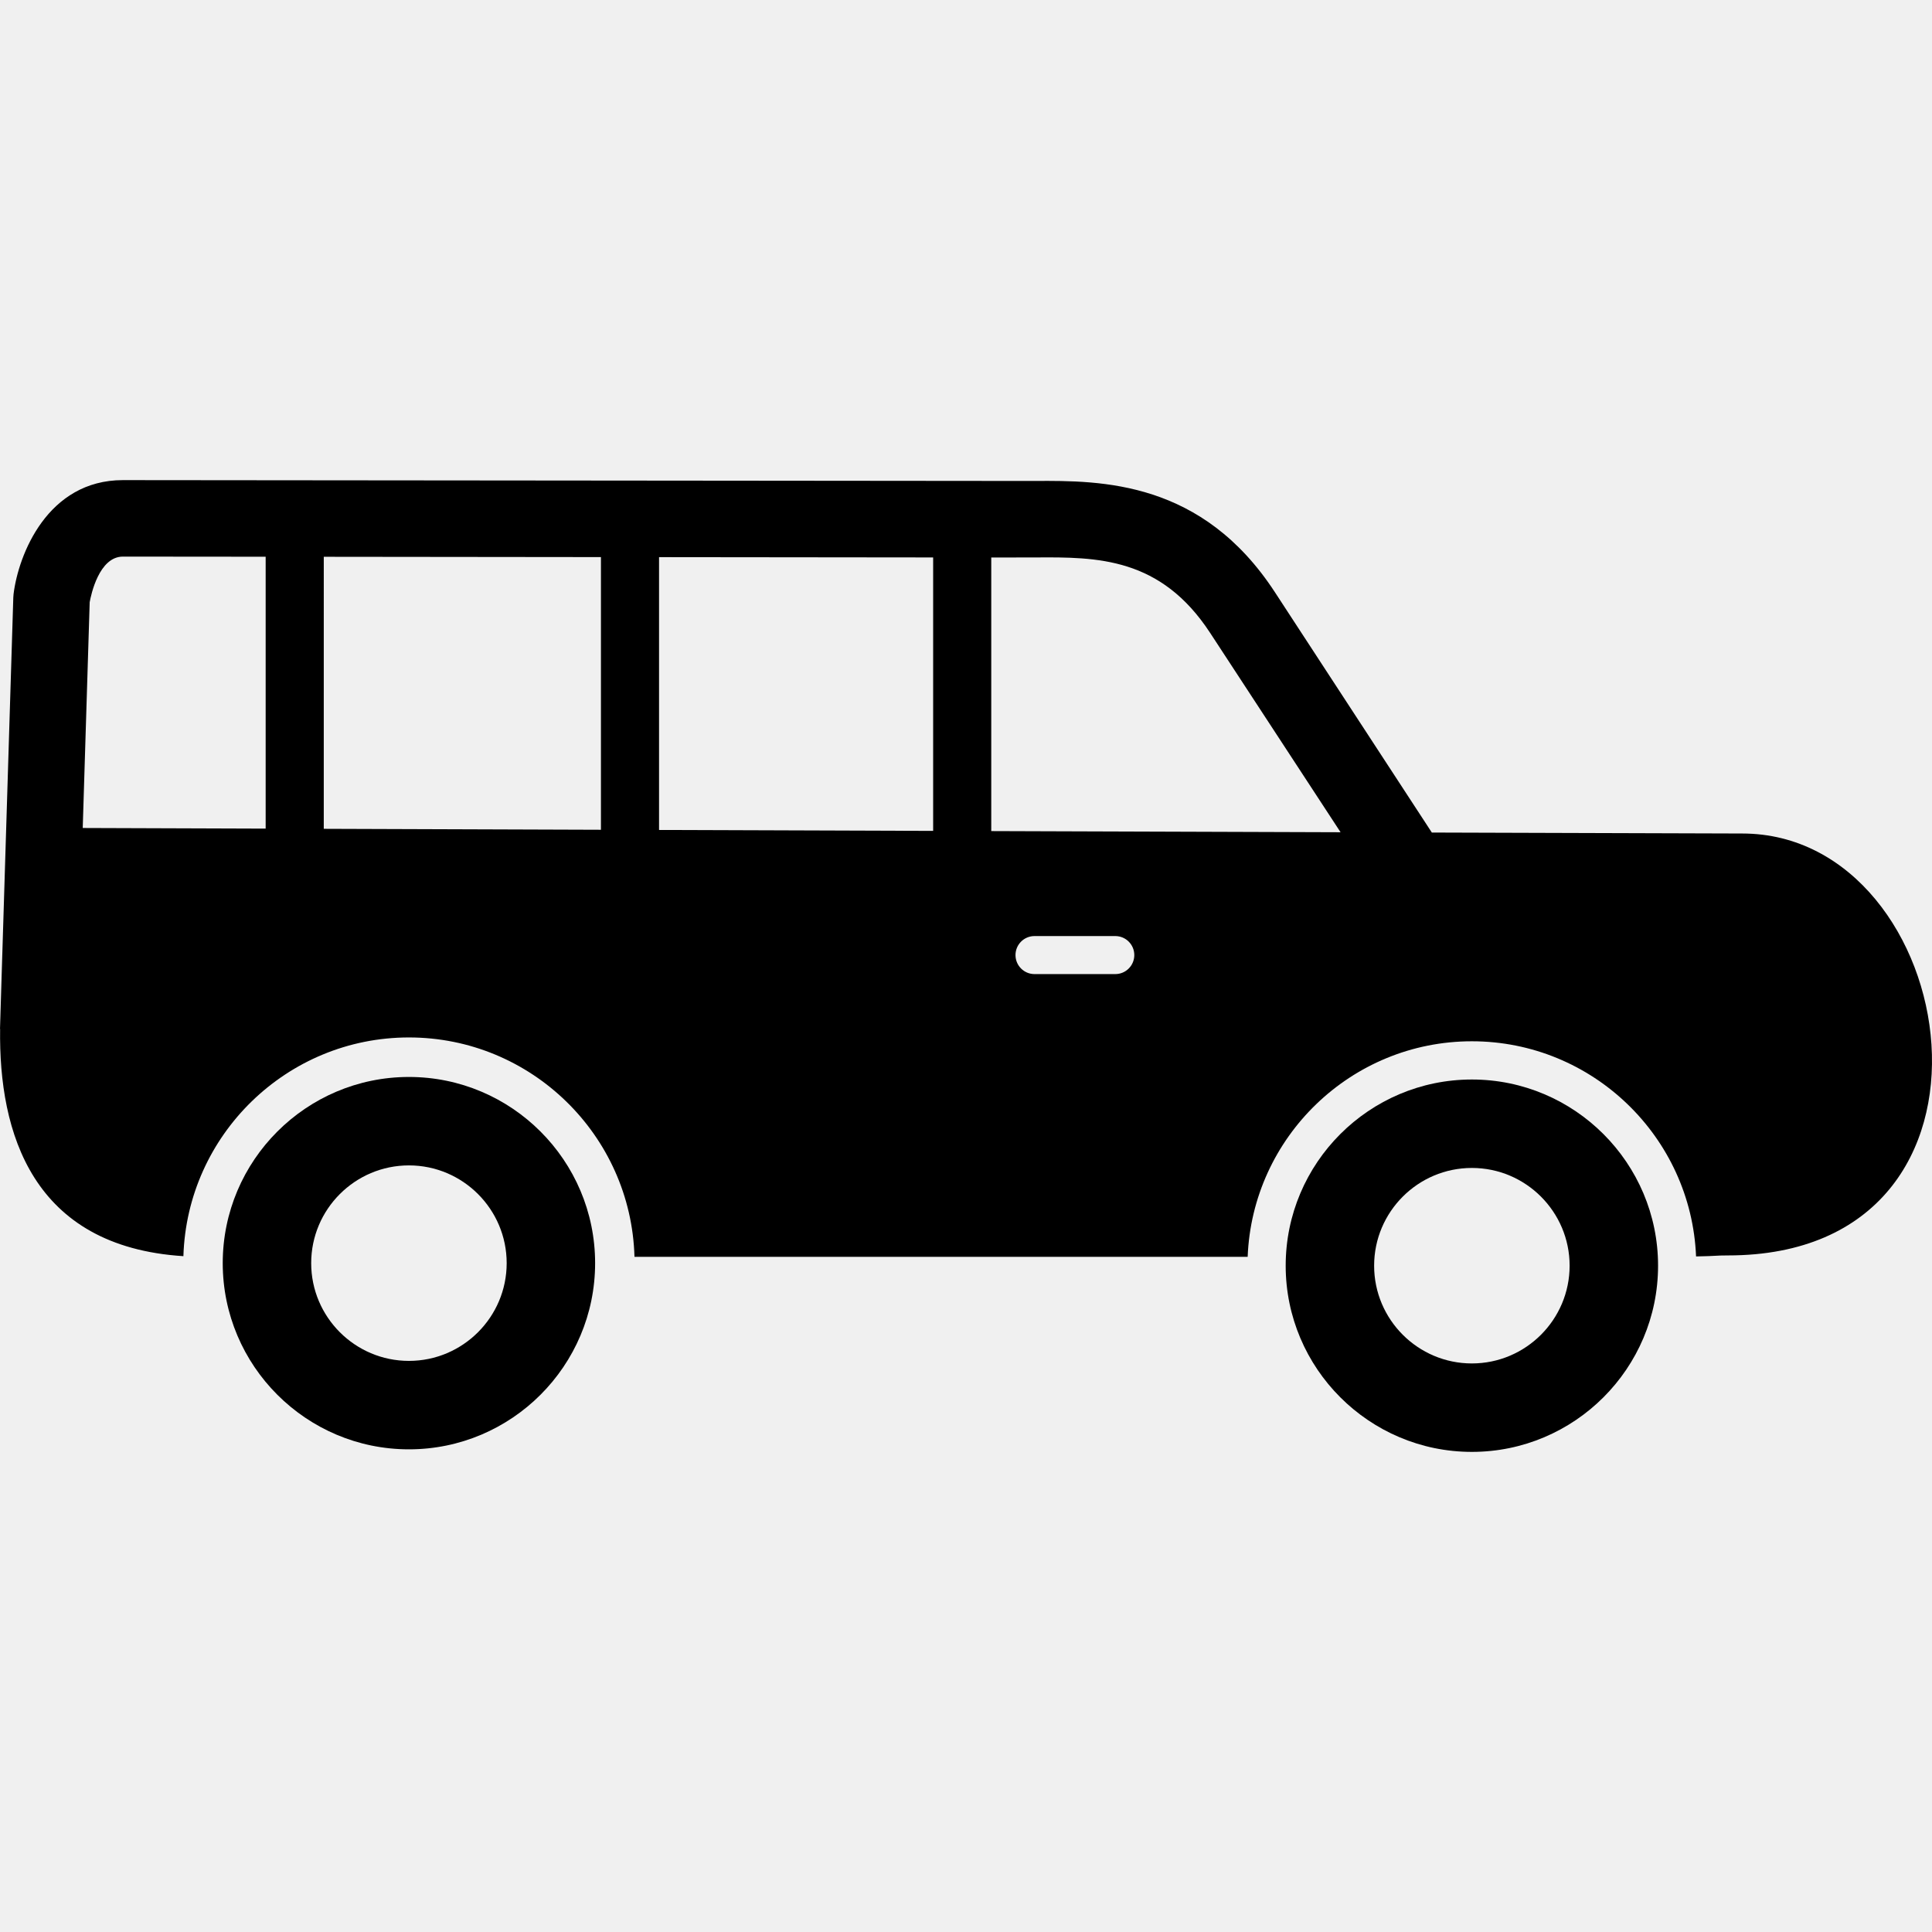
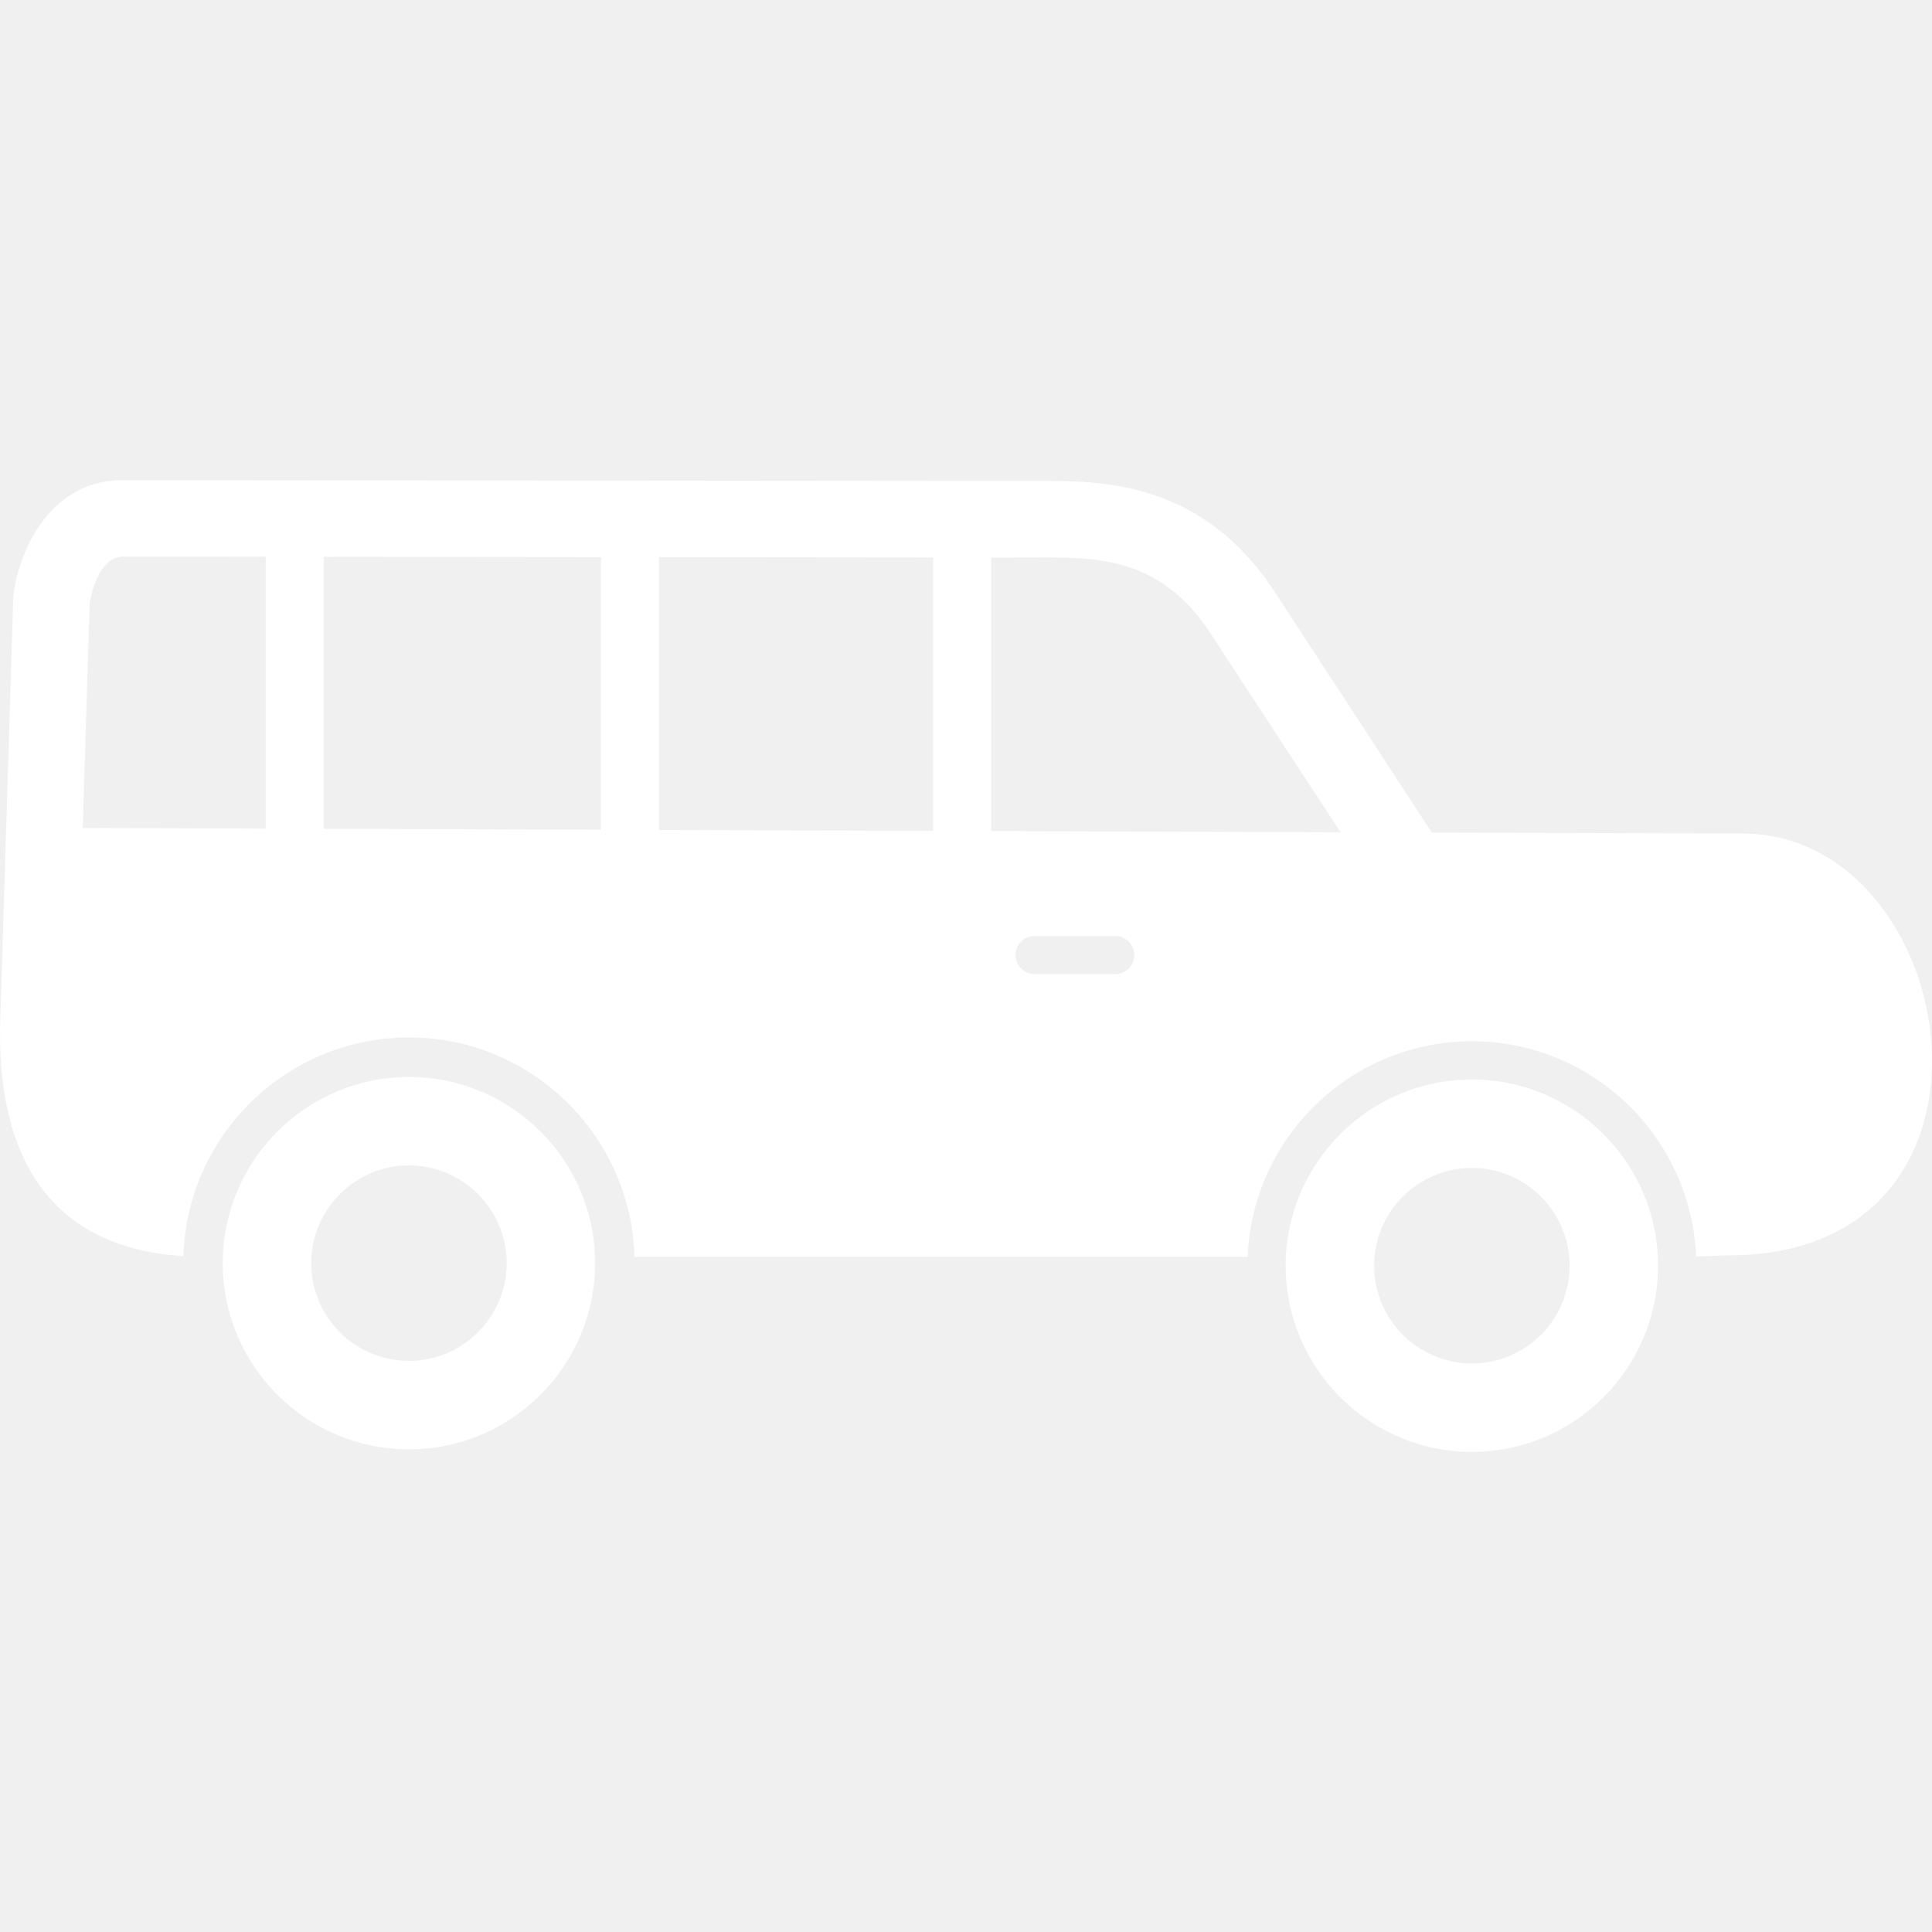
- <svg xmlns="http://www.w3.org/2000/svg" fill="#000000" version="1.1" id="Capa_1" width="800px" height="800px" viewBox="0 0 484.788 484.788" xml:space="preserve">
+ <svg xmlns="http://www.w3.org/2000/svg" fill="#FFFFFF" version="1.1" id="Capa_1" viewBox="0 0 484.788 484.788" xml:space="preserve">
  <g data-fr-wrap="1" transform="translate(242.394 242.394) scale(-1 1) translate(-242.394 -242.394)">
    <g>
      <g id="Layer_3_56_">
        <g>
          <path d="M115.457,270.876c-25.76,0-46.719,20.957-46.719,46.72c0,25.761,20.959,46.719,46.719,46.719     c25.761,0,46.72-20.958,46.72-46.719C162.177,291.833,141.218,270.876,115.457,270.876z M115.457,342.122     c-13.523,0-24.526-11.002-24.526-24.526s11.003-24.528,24.526-24.528c13.524,0,24.527,11.002,24.527,24.528     C139.985,331.12,128.982,342.122,115.457,342.122z" />
          <path d="M484.788,258.2L481.45,149.93l-0.067-0.877c-1.217-9.885-8.518-28.579-27.432-28.579     c-7.982,0-227.667,0.221-228.763,0.212c-16.918-0.125-42.054-0.042-60.293,27.893c-39.391,60.328-36.16,55.403-39.391,60.328     c-43.81,0.144-73.991,0.241-77.878,0.241c-55.233,0-72.613,105.871,3.604,105.871c3.179,0,2.414,0.15,7.972,0.252     c1.226-29.977,25.984-53.988,56.255-53.988c30.304,0,55.081,24.062,56.26,54.082c49.362,0,137.342,0,153.864,0     c0.852-30.494,25.901-55.043,56.596-55.043c30.643,0,55.661,24.463,56.592,54.881c37.963-2.41,46.354-31.02,45.989-56.998     L484.788,258.2z M225.204,244.423h-20.271c-2.634,0-4.769-2.135-4.769-4.771c0-2.634,2.135-4.77,4.769-4.77h20.271     c2.634,0,4.77,2.135,4.77,4.77C229.973,242.288,227.837,244.423,225.204,244.423z M236.056,208.541     c-30.36,0.102-61.089,0.201-87.651,0.29c0,0,0,0,32.724-50.014c12.416-18.976,28.266-19.061,43.912-18.938     c1.146,0.009,7.191,0.016,11.016,0.012L236.056,208.541L236.056,208.541z M319.416,208.258     c-22.312,0.076-45.606,0.155-68.778,0.233v-68.615c17.145-0.017,42.124-0.044,68.778-0.073V208.258L319.416,208.258z      M403.546,207.972c-20.324,0.069-44.097,0.151-69.549,0.237v-68.421c0.328,0,0.655,0,0.983-0.001     c23.909-0.026,48.174-0.052,68.564-0.074L403.546,207.972L403.546,207.972z M418.128,207.922v-68.224     c18.733-0.02,32.222-0.032,35.822-0.032c5.994,0,8.008,9.626,8.333,11.44l1.746,56.658     C455.836,207.792,439.608,207.848,418.128,207.922z" />
          <path d="M382.177,270.237c-25.76,0-46.719,20.956-46.719,46.719c0,25.762,20.959,46.719,46.719,46.719     c25.764,0,46.721-20.957,46.721-46.719C428.897,291.193,407.94,270.237,382.177,270.237z M382.177,341.482     c-13.523,0-24.527-11.003-24.527-24.526c0-13.524,11.004-24.528,24.527-24.528c13.524,0,24.527,11.003,24.527,24.528     C406.704,330.48,395.702,341.482,382.177,341.482z" />
        </g>
      </g>
    </g>
  </g>
</svg>
